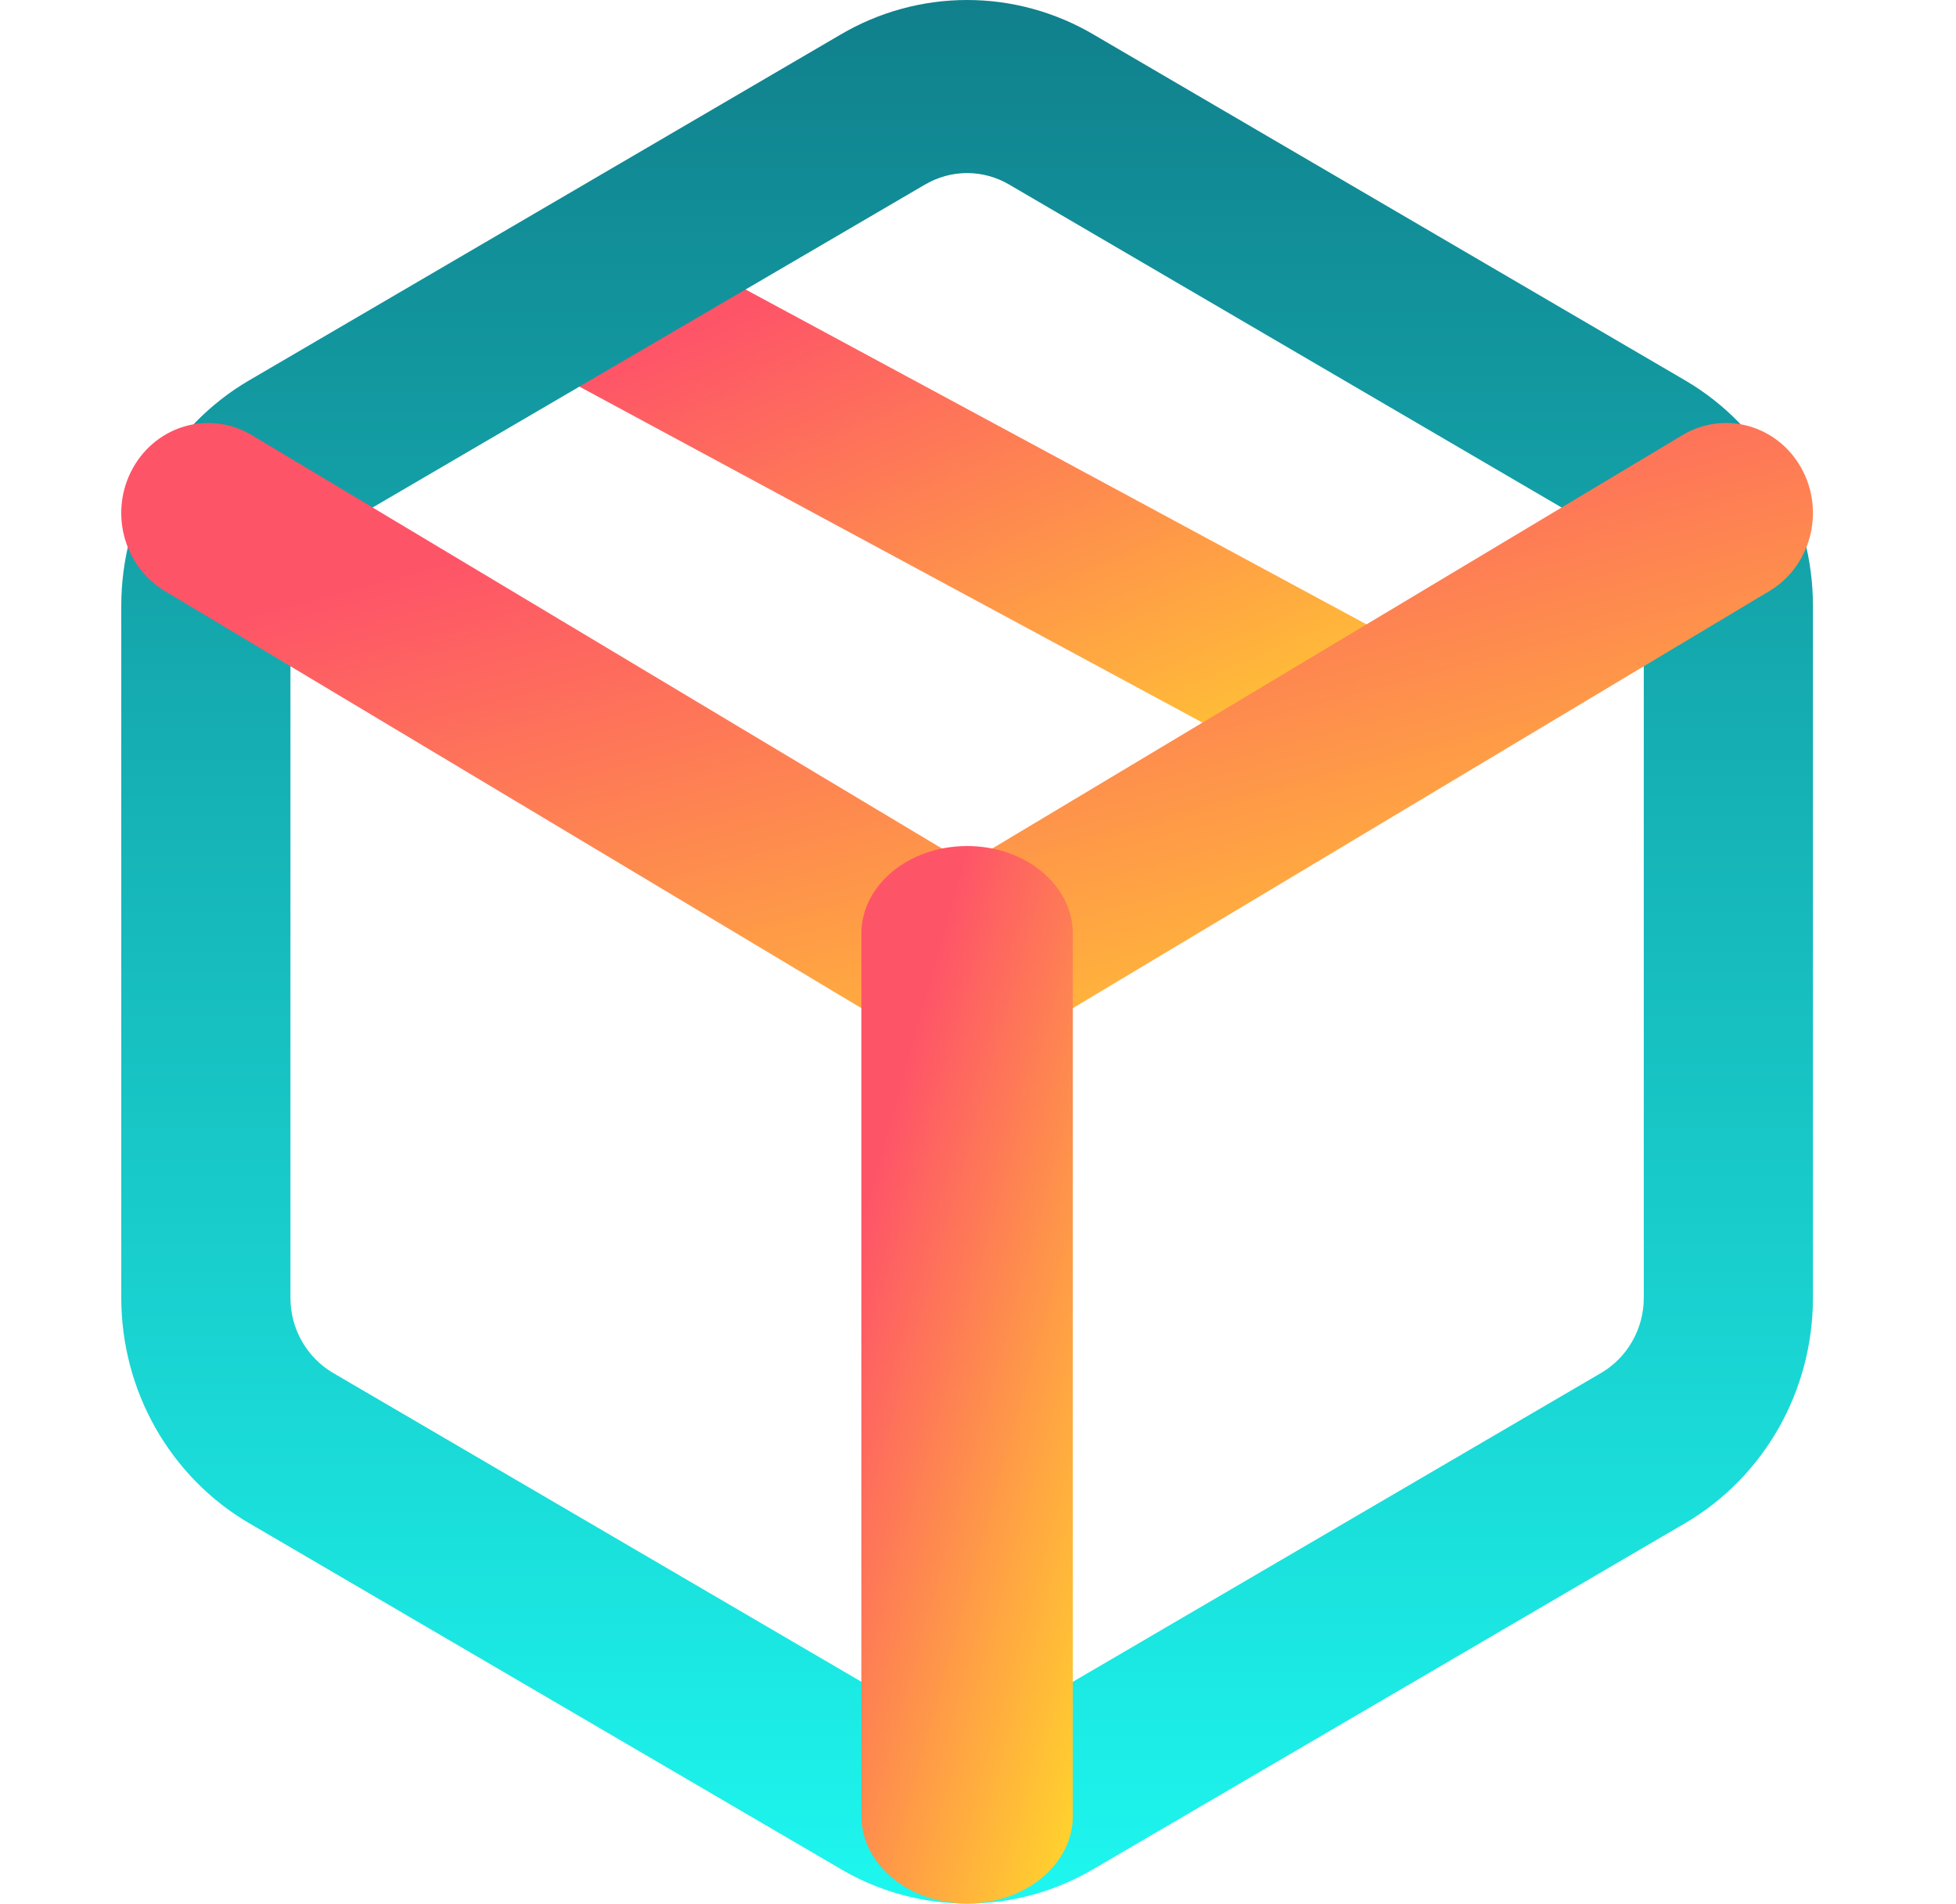
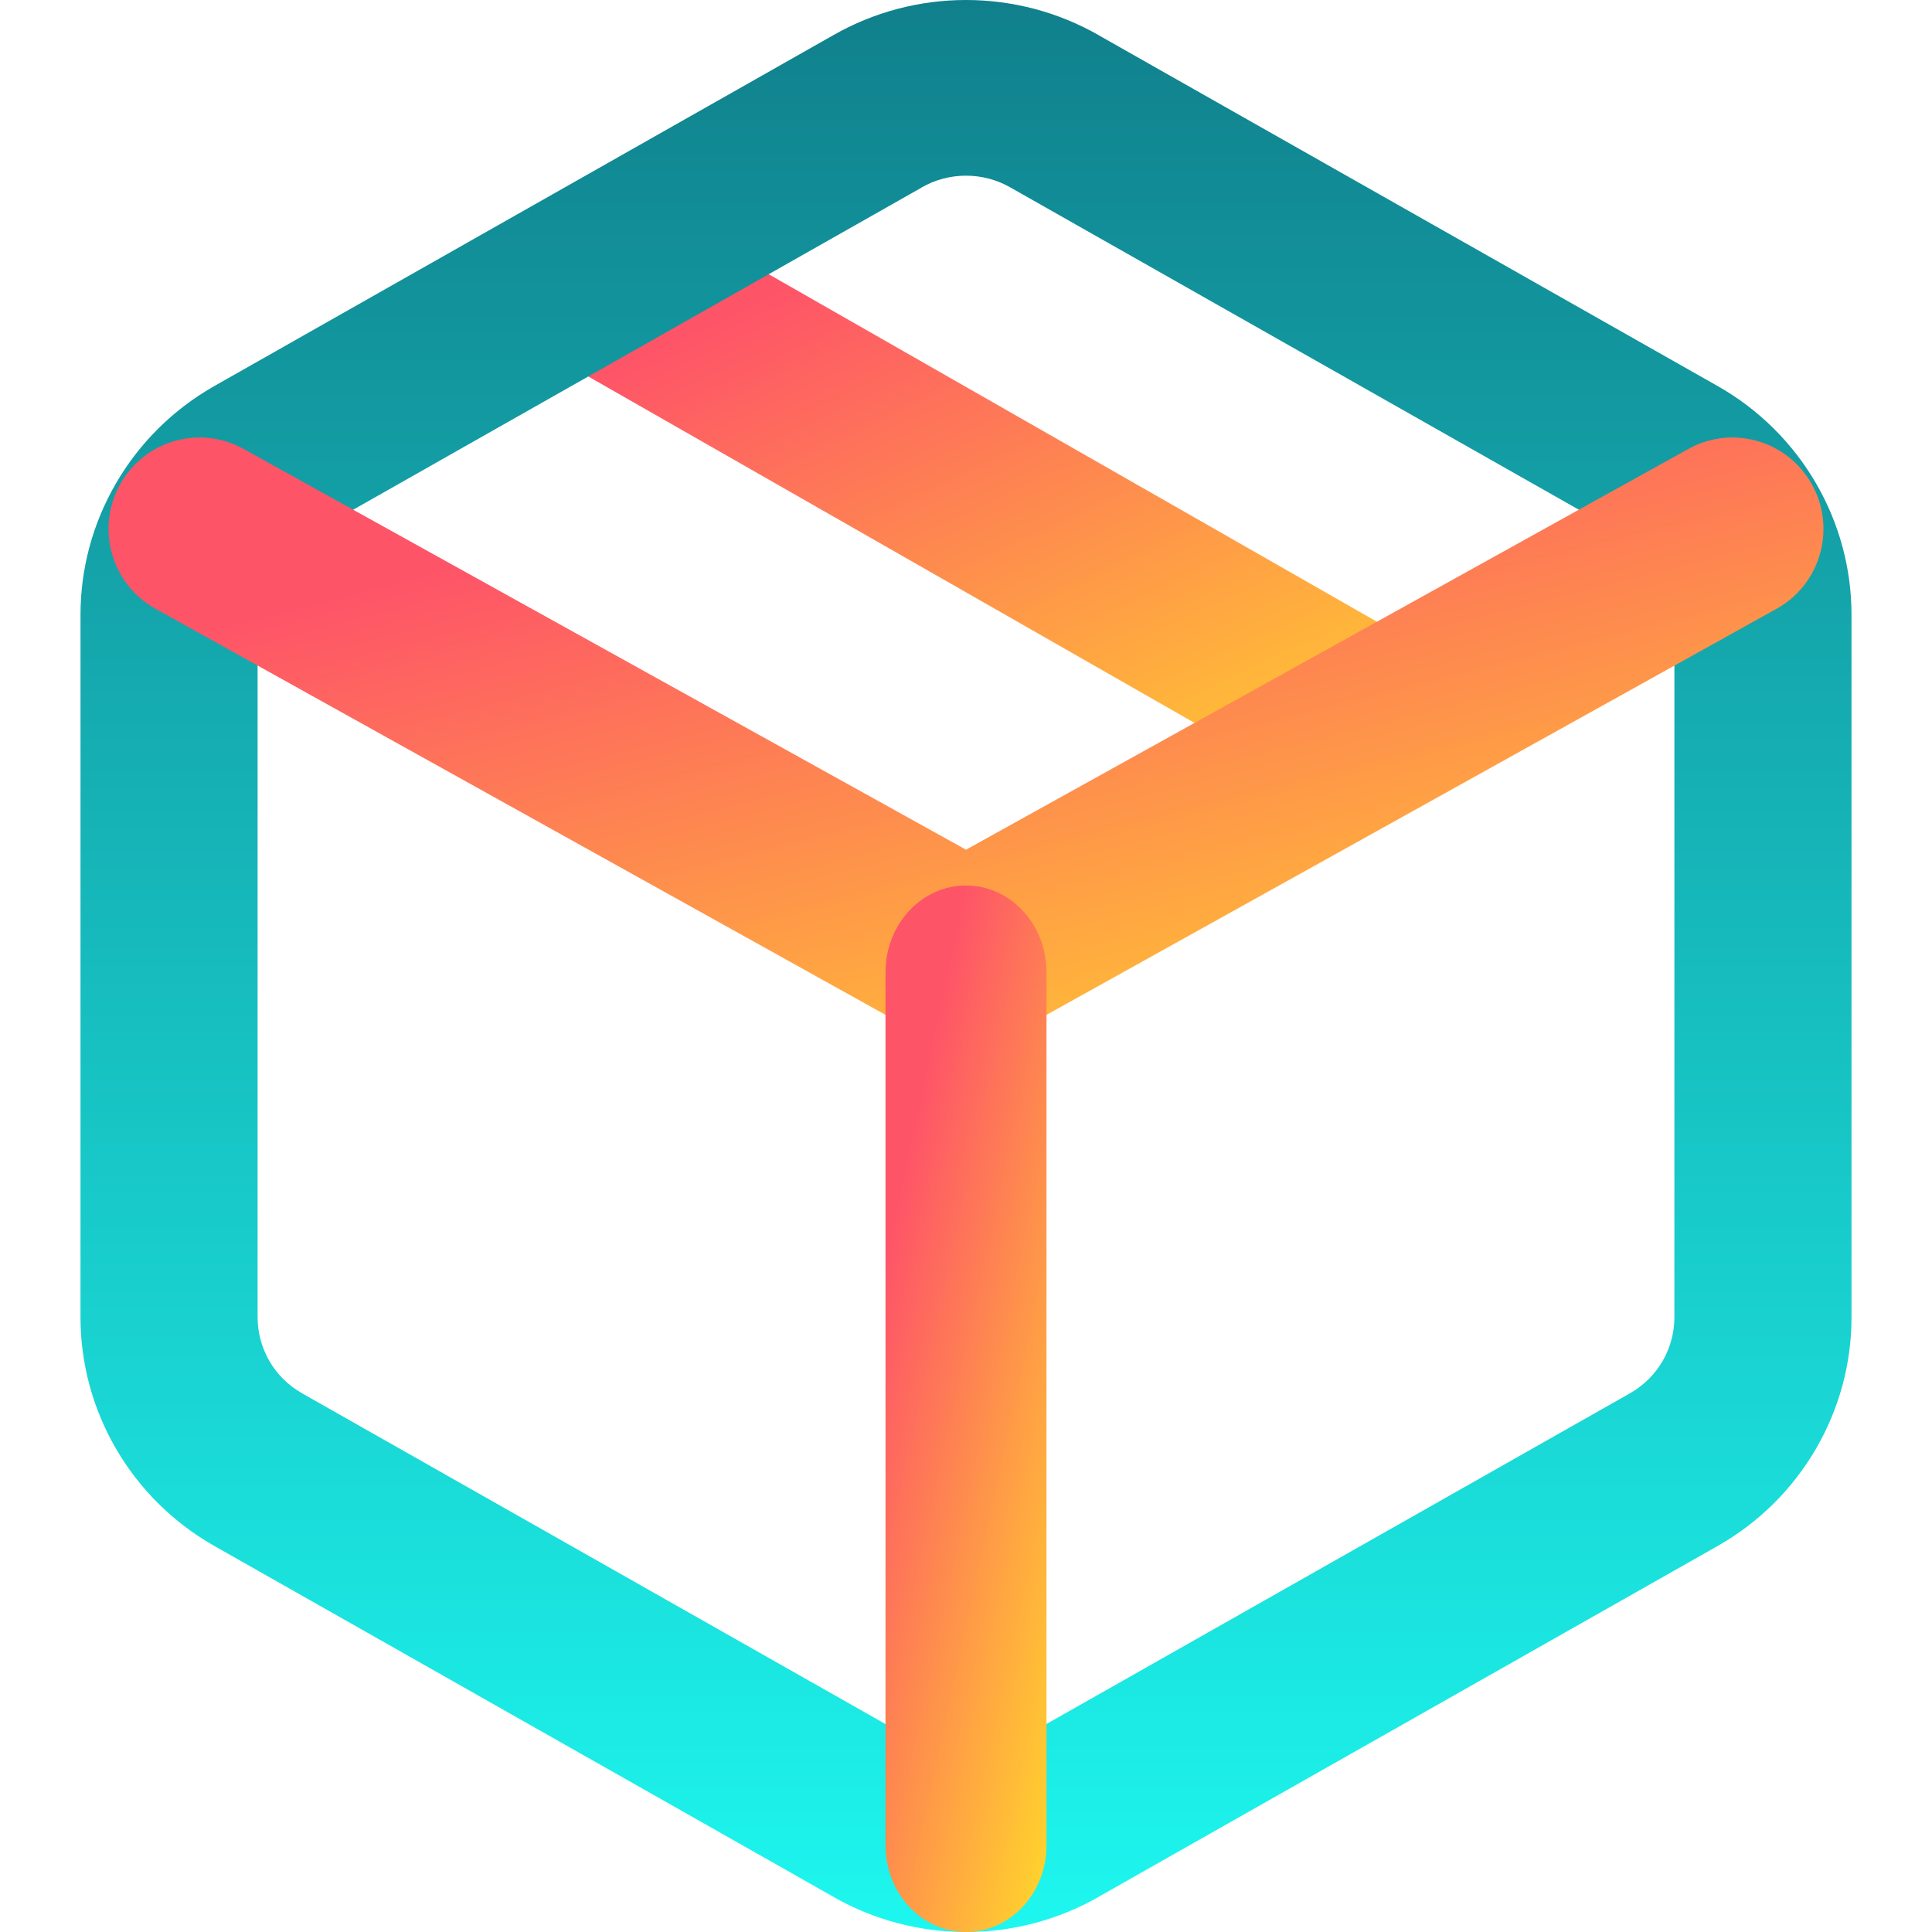
- <svg xmlns="http://www.w3.org/2000/svg" width="37" height="36" viewBox="0 0 37 36" fill="none">
-   <path fill-rule="evenodd" clip-rule="evenodd" d="M9.513 4.766C9.964 4.034 10.965 3.783 11.748 4.205L26.475 12.145C27.258 12.567 27.526 13.502 27.075 14.234C26.623 14.966 25.623 15.217 24.84 14.795L10.113 6.855C9.33 6.433 9.062 5.498 9.513 4.766Z" fill="url(#paint0_linear_10288_46830)" />
-   <path fill-rule="evenodd" clip-rule="evenodd" d="M15.897 0.656C16.626 0.226 17.453 0 18.294 0C19.135 0 19.962 0.226 20.691 0.656C20.692 0.657 20.693 0.657 20.694 0.658L31.894 7.204C32.623 7.635 33.228 8.254 33.65 8.999C34.071 9.745 34.293 10.591 34.294 11.452V24.548C34.293 25.409 34.071 26.255 33.65 27C33.228 27.746 32.623 28.365 31.894 28.796L31.888 28.799L20.694 35.342C20.693 35.343 20.692 35.343 20.691 35.344C19.962 35.774 19.135 36 18.294 36C17.453 36 16.626 35.774 15.897 35.344C15.896 35.343 15.895 35.343 15.894 35.342L4.7 28.799L4.694 28.796C3.965 28.365 3.36 27.746 2.938 27C2.517 26.255 2.295 25.409 2.294 24.548V11.452C2.295 10.591 2.517 9.745 2.938 8.999C3.36 8.254 3.965 7.635 4.694 7.204L4.7 7.201L15.897 0.656ZM18.294 3.273C18.013 3.273 17.737 3.349 17.494 3.493L17.488 3.496L6.294 10.039C6.293 10.04 6.292 10.04 6.291 10.041C6.05 10.184 5.849 10.39 5.709 10.638C5.568 10.886 5.494 11.168 5.494 11.454V24.546C5.494 24.832 5.568 25.114 5.709 25.362C5.849 25.61 6.05 25.816 6.291 25.959C6.292 25.96 6.293 25.96 6.294 25.961L17.494 32.507C17.737 32.651 18.013 32.727 18.294 32.727C18.575 32.727 18.851 32.651 19.094 32.507L19.1 32.504L30.294 25.961C30.295 25.96 30.296 25.96 30.297 25.959C30.538 25.816 30.739 25.61 30.879 25.362C31.02 25.114 31.094 24.832 31.094 24.545V11.455C31.094 11.168 31.02 10.886 30.879 10.638C30.739 10.39 30.538 10.184 30.297 10.041C30.296 10.04 30.295 10.04 30.294 10.039L19.094 3.493C18.851 3.349 18.575 3.273 18.294 3.273Z" fill="url(#paint1_linear_10288_46830)" />
-   <path fill-rule="evenodd" clip-rule="evenodd" d="M2.515 8.85C2.97 8.036 3.976 7.758 4.762 8.229L18.294 16.332L31.826 8.229C32.612 7.758 33.618 8.036 34.073 8.85C34.527 9.664 34.259 10.705 33.473 11.176L19.117 19.771C18.608 20.076 17.98 20.076 17.471 19.771L3.115 11.176C2.329 10.705 2.06 9.664 2.515 8.85Z" fill="url(#paint2_linear_10288_46830)" />
-   <path fill-rule="evenodd" clip-rule="evenodd" d="M18.294 16C19.398 16 20.294 16.741 20.294 17.656V34.344C20.294 35.259 19.398 36 18.294 36C17.189 36 16.294 35.259 16.294 34.344V17.656C16.294 16.741 17.189 16 18.294 16Z" fill="url(#paint3_linear_10288_46830)" />
+ <svg xmlns="http://www.w3.org/2000/svg" width="15" height="15" viewBox="0 0 15 15" fill="none">
+   <path fill-rule="evenodd" clip-rule="evenodd" d="M4.124 1.863C4.313 1.53 4.73 1.416 5.056 1.608L10.909 4.952C11.235 5.144 11.347 5.569 11.159 5.902C10.97 6.235 10.553 6.349 10.227 6.157L4.375 2.813C4.048 2.621 3.936 2.195 4.124 1.863Z" fill="url(#paint0_linear_7416_31900)" />
+   <path fill-rule="evenodd" clip-rule="evenodd" d="M6.47 0.273C6.783 0.094 7.139 0 7.5 0C7.861 0 8.217 0.094 8.53 0.273C8.53 0.274 8.531 0.274 8.531 0.274L13.344 3.002C13.657 3.181 13.917 3.439 14.098 3.75C14.279 4.06 14.375 4.413 14.375 4.772V10.229C14.375 10.587 14.279 10.94 14.098 11.25C13.917 11.561 13.657 11.819 13.344 11.998L13.341 12L8.531 14.726C8.531 14.726 8.53 14.726 8.53 14.727C8.217 14.906 7.862 15 7.5 15C7.138 15 6.783 14.906 6.47 14.727C6.47 14.726 6.469 14.726 6.469 14.726L1.659 12L1.656 11.998C1.343 11.819 1.083 11.561 0.902 11.25C0.721 10.94 0.625 10.587 0.625 10.229V4.772C0.625 4.413 0.721 4.06 0.902 3.75C1.083 3.439 1.343 3.181 1.656 3.002L1.659 3L6.47 0.273ZM7.5 1.364C7.379 1.364 7.261 1.395 7.156 1.455L7.154 1.457L2.344 4.183C2.343 4.183 2.343 4.183 2.343 4.184C2.239 4.243 2.152 4.329 2.092 4.432C2.032 4.536 2 4.653 2 4.773V10.227C2 10.347 2.032 10.464 2.092 10.568C2.152 10.671 2.239 10.757 2.343 10.816C2.343 10.817 2.343 10.817 2.344 10.817L7.156 13.545C7.261 13.605 7.379 13.636 7.5 13.636C7.621 13.636 7.739 13.605 7.844 13.545L7.846 13.543L12.656 10.817C12.657 10.817 12.657 10.816 12.657 10.816C12.761 10.757 12.848 10.671 12.908 10.568C12.968 10.464 13 10.347 13 10.227V4.773C13 4.653 12.968 4.536 12.908 4.432C12.848 4.329 12.761 4.243 12.657 4.184C12.657 4.183 12.657 4.183 12.656 4.183L7.844 1.455C7.739 1.395 7.621 1.364 7.5 1.364Z" fill="url(#paint1_linear_7416_31900)" />
+   <path fill-rule="evenodd" clip-rule="evenodd" d="M0.938 3.751C1.133 3.412 1.565 3.296 1.903 3.492L7.5 6.597L13.097 3.492C13.435 3.296 13.867 3.412 14.062 3.751C14.258 4.09 14.142 4.524 13.805 4.72L7.854 8.03C7.635 8.157 7.365 8.157 7.146 8.03L1.196 4.72C0.858 4.524 0.742 4.09 0.938 3.751Z" fill="url(#paint2_linear_7416_31900)" />
+   <path fill-rule="evenodd" clip-rule="evenodd" d="M7.5 6.875C7.845 6.875 8.125 7.176 8.125 7.548V14.327C8.125 14.699 7.845 15 7.5 15C7.155 15 6.875 14.699 6.875 14.327V7.548C6.875 7.176 7.155 6.875 7.5 6.875Z" fill="url(#paint3_linear_7416_31900)" />
  <defs>
-     <linearGradient id="paint0_linear_10288_46830" x1="18.294" y1="4" x2="24.034" y2="17.205" gradientUnits="userSpaceOnUse">
+     <linearGradient id="paint0_linear_7416_31900" x1="7.642" y1="1.515" x2="10.232" y2="7.064" gradientUnits="userSpaceOnUse">
      <stop stop-color="#FE5468" />
      <stop offset="1" stop-color="#FFDF27" />
    </linearGradient>
-     <linearGradient id="paint1_linear_10288_46830" x1="18.294" y1="0" x2="18.294" y2="36" gradientUnits="userSpaceOnUse">
+     <linearGradient id="paint1_linear_7416_31900" x1="7.5" y1="0" x2="7.5" y2="15" gradientUnits="userSpaceOnUse">
      <stop stop-color="#10808C" />
      <stop offset="1" stop-color="#1DF7EF" />
    </linearGradient>
-     <linearGradient id="paint2_linear_10288_46830" x1="18.294" y1="8" x2="22.559" y2="23.989" gradientUnits="userSpaceOnUse">
+     <linearGradient id="paint2_linear_7416_31900" x1="7.5" y1="3.396" x2="9.103" y2="9.741" gradientUnits="userSpaceOnUse">
      <stop stop-color="#FE5468" />
      <stop offset="1" stop-color="#FFDF27" />
    </linearGradient>
-     <linearGradient id="paint3_linear_10288_46830" x1="18.294" y1="16" x2="25.732" y2="18.091" gradientUnits="userSpaceOnUse">
+     <linearGradient id="paint3_linear_7416_31900" x1="7.5" y1="6.875" x2="9.896" y2="7.393" gradientUnits="userSpaceOnUse">
      <stop stop-color="#FE5468" />
      <stop offset="1" stop-color="#FFDF27" />
    </linearGradient>
  </defs>
</svg>
